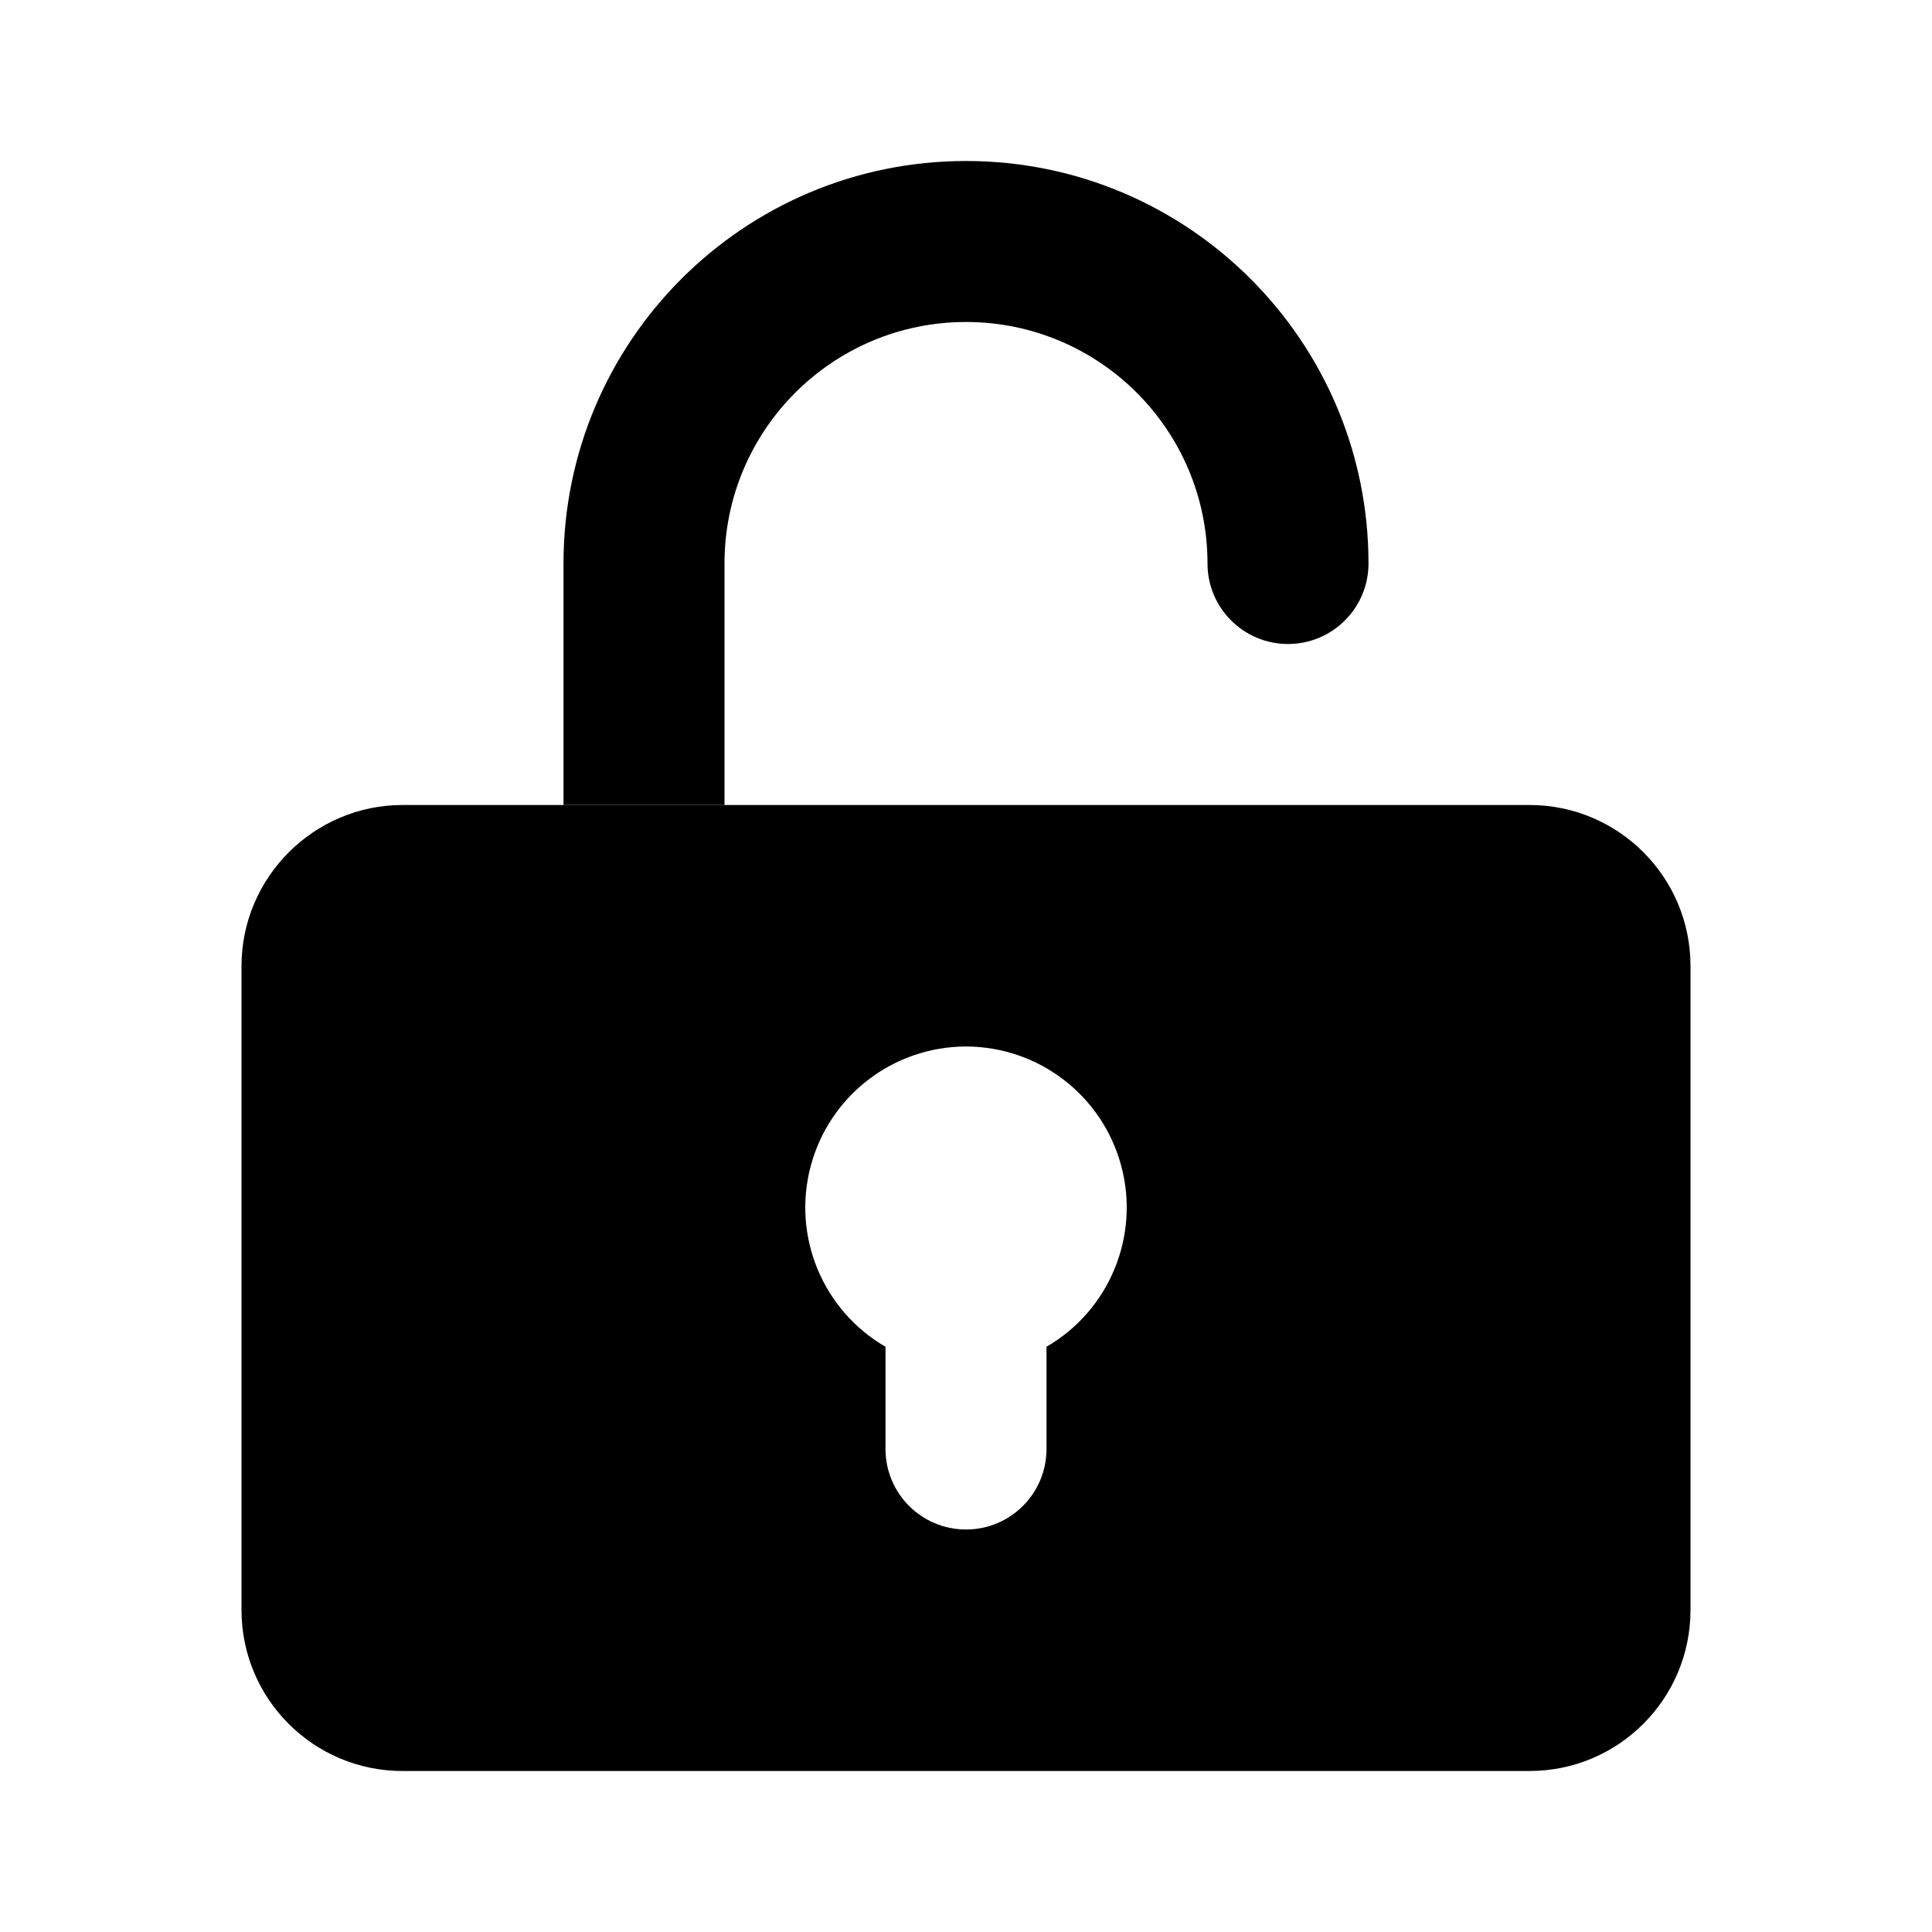
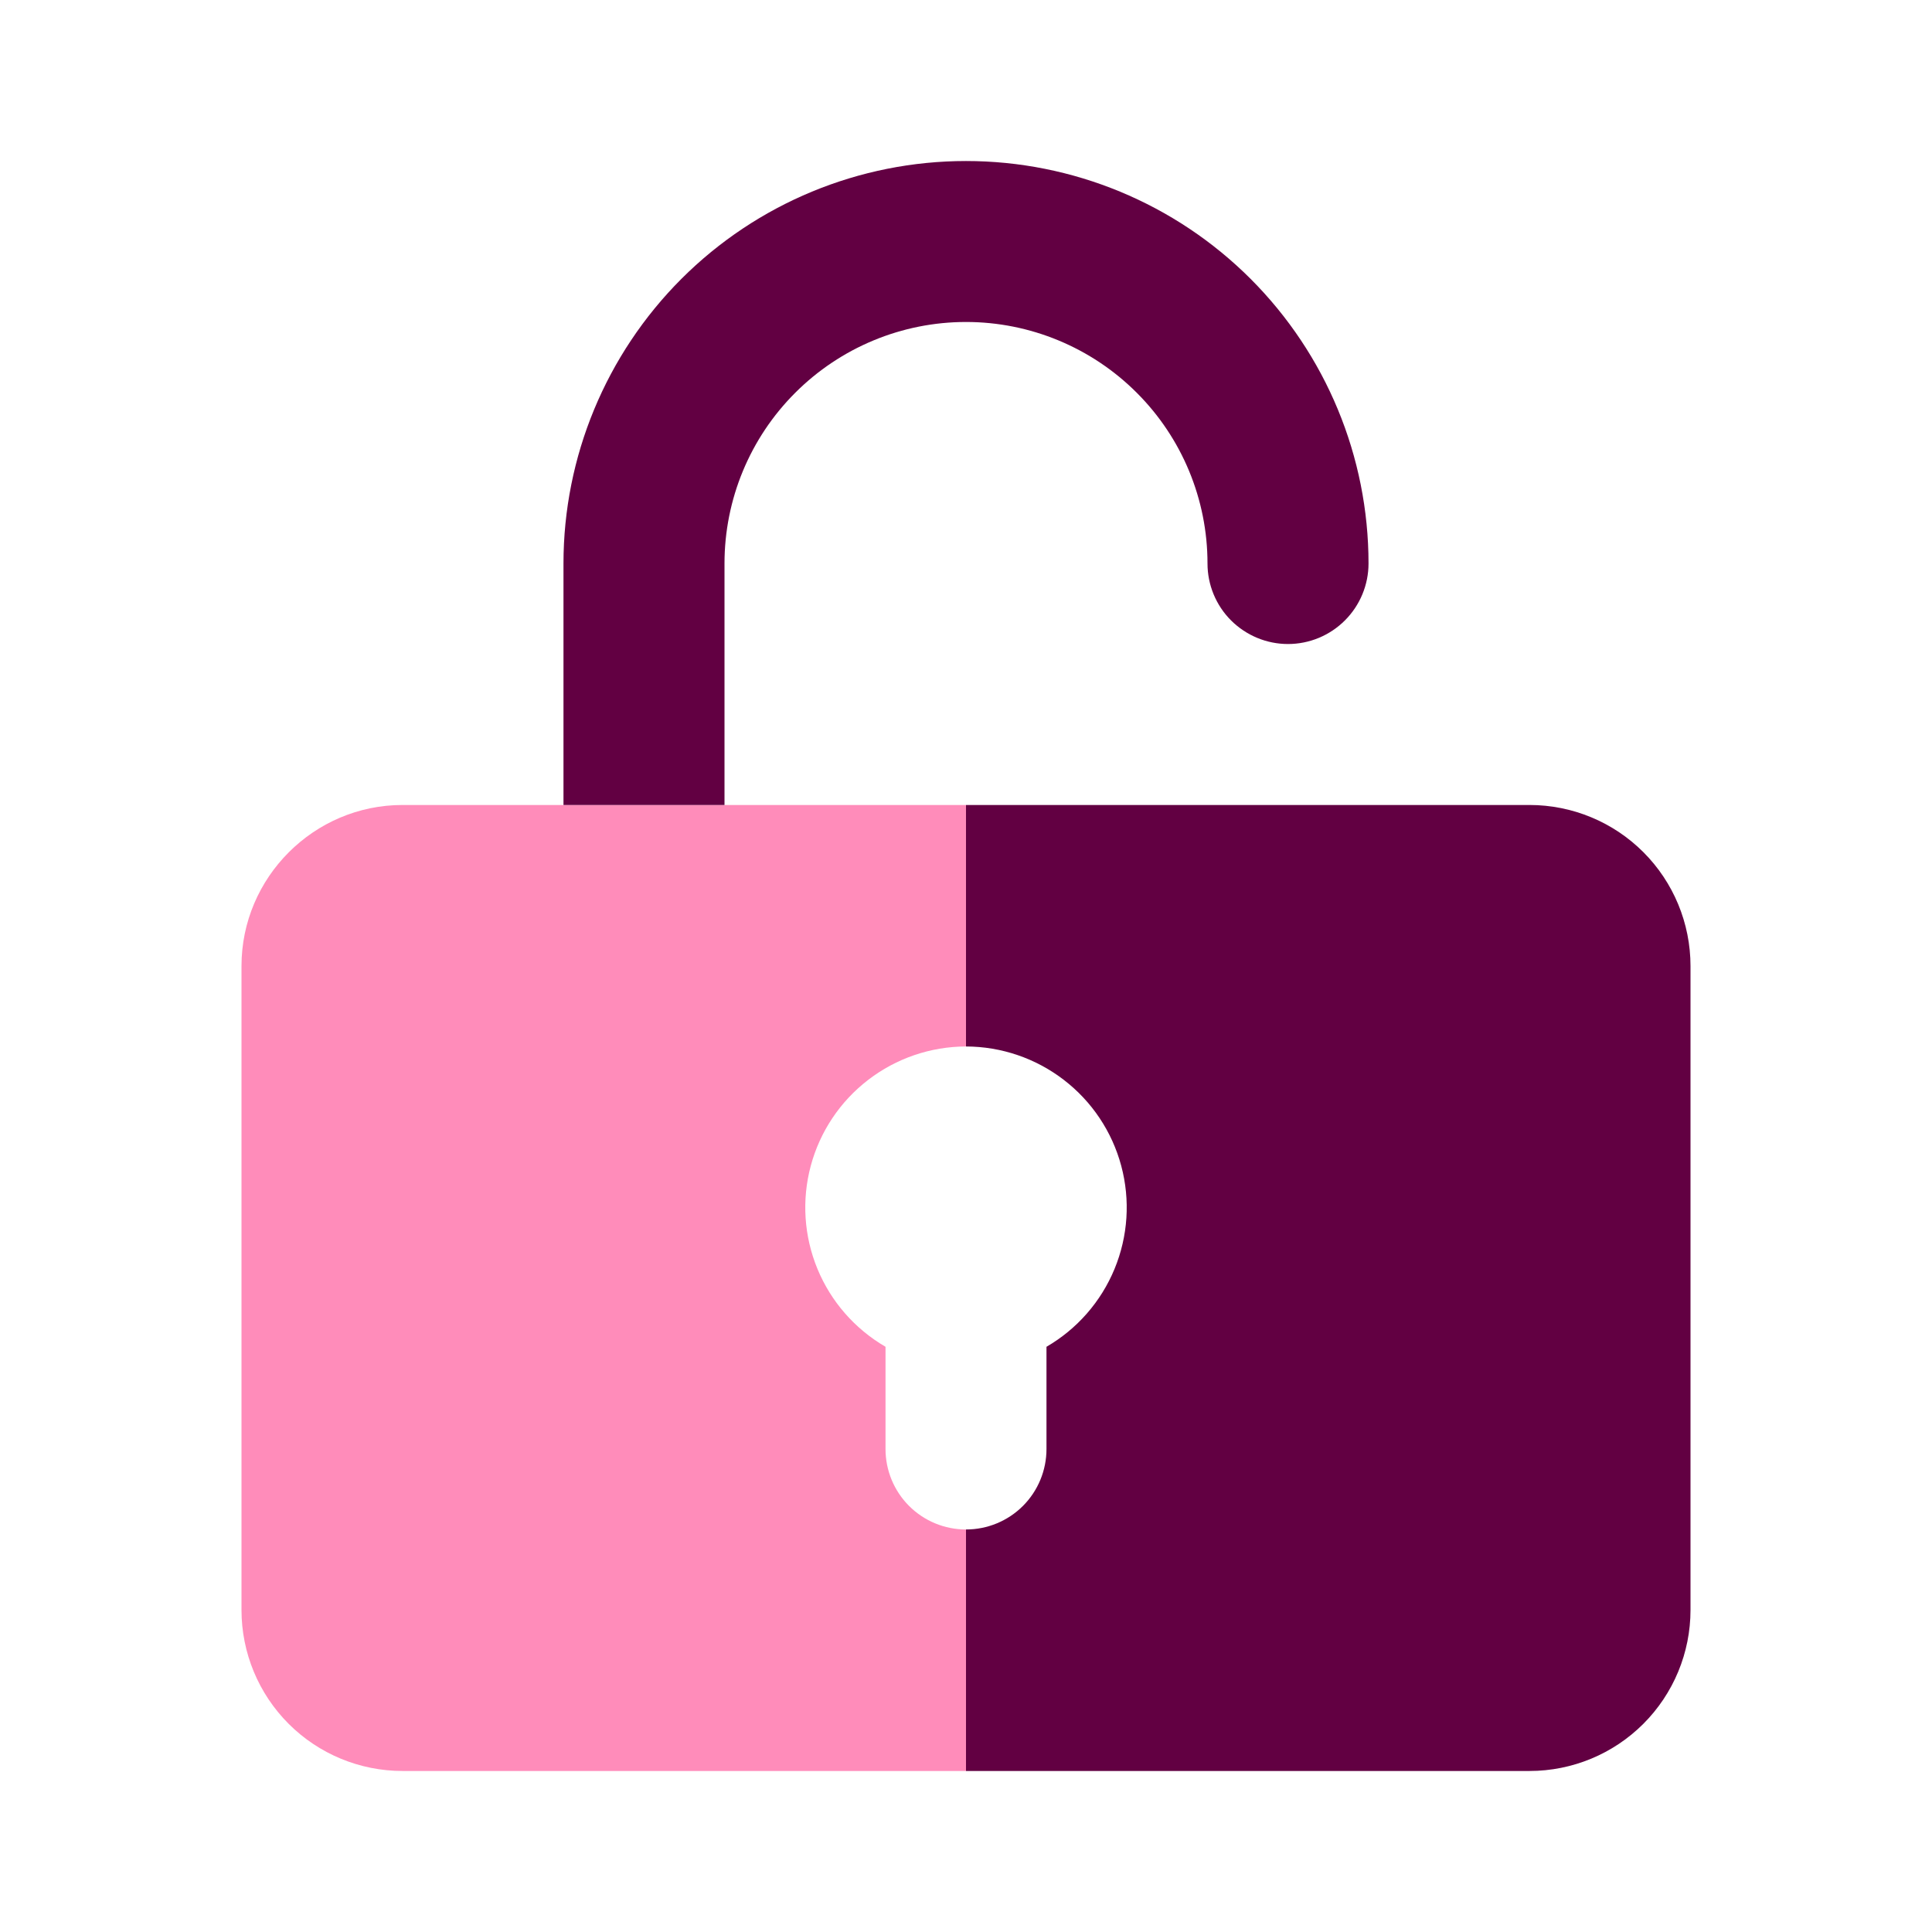
- <svg xmlns="http://www.w3.org/2000/svg" viewBox="0 0 24 24" class="icon-lock-open">
-   <g>
-     <path class="secondary" d="M12 19v3H5a2 2 0 0 1-2-2v-8c0-1.1.9-2 2-2h7v3a2 2 0 0 0-1 3.73V18a1 1 0 0 0 1 1z" />
-     <path class="primary" d="M12 19a1 1 0 0 0 1-1v-1.27A2 2 0 0 0 12 13v-3h7a2 2 0 0 1 2 2v8a2 2 0 0 1-2 2h-7v-3zm5-12a1 1 0 0 1-2 0 3 3 0 0 0-6 0v3H7V7a5 5 0 1 1 10 0z" />
-   </g>
+ <svg xmlns="http://www.w3.org/2000/svg" width="32" height="32" viewBox="0 0 32 32" fill="none">
+   <path d="M16 25.333V29.333H6.667C5.959 29.333 5.281 29.052 4.781 28.552C4.281 28.052 4 27.374 4 26.667V16C4 14.533 5.2 13.333 6.667 13.333H16V17.333C15.414 17.334 14.844 17.529 14.38 17.886C13.915 18.243 13.581 18.743 13.429 19.309C13.277 19.876 13.316 20.476 13.54 21.018C13.764 21.56 14.16 22.012 14.667 22.307V24C14.667 24.354 14.807 24.693 15.057 24.943C15.307 25.193 15.646 25.333 16 25.333Z" fill="#FF8CBA" />
+   <path d="M16 25.333C16.354 25.333 16.693 25.193 16.943 24.943C17.193 24.693 17.333 24.354 17.333 24V22.307C17.84 22.013 18.236 21.56 18.46 21.018C18.684 20.476 18.723 19.876 18.571 19.309C18.419 18.743 18.085 18.243 17.62 17.886C17.156 17.529 16.586 17.334 16 17.333V13.333H25.333C26.041 13.333 26.719 13.614 27.219 14.114C27.719 14.614 28 15.293 28 16V26.667C28 27.374 27.719 28.052 27.219 28.552C26.719 29.052 26.041 29.333 25.333 29.333H16V25.333ZM22.667 9.333C22.667 9.687 22.526 10.026 22.276 10.276C22.026 10.526 21.687 10.667 21.333 10.667C20.98 10.667 20.641 10.526 20.39 10.276C20.14 10.026 20 9.687 20 9.333C20 8.272 19.579 7.255 18.828 6.505C18.078 5.755 17.061 5.333 16 5.333C14.939 5.333 13.922 5.755 13.172 6.505C12.421 7.255 12 8.272 12 9.333V13.333H9.333V9.333C9.333 7.565 10.036 5.87 11.286 4.619C12.536 3.369 14.232 2.667 16 2.667C17.768 2.667 19.464 3.369 20.714 4.619C21.964 5.87 22.667 7.565 22.667 9.333Z" fill="#620042" />
</svg>
